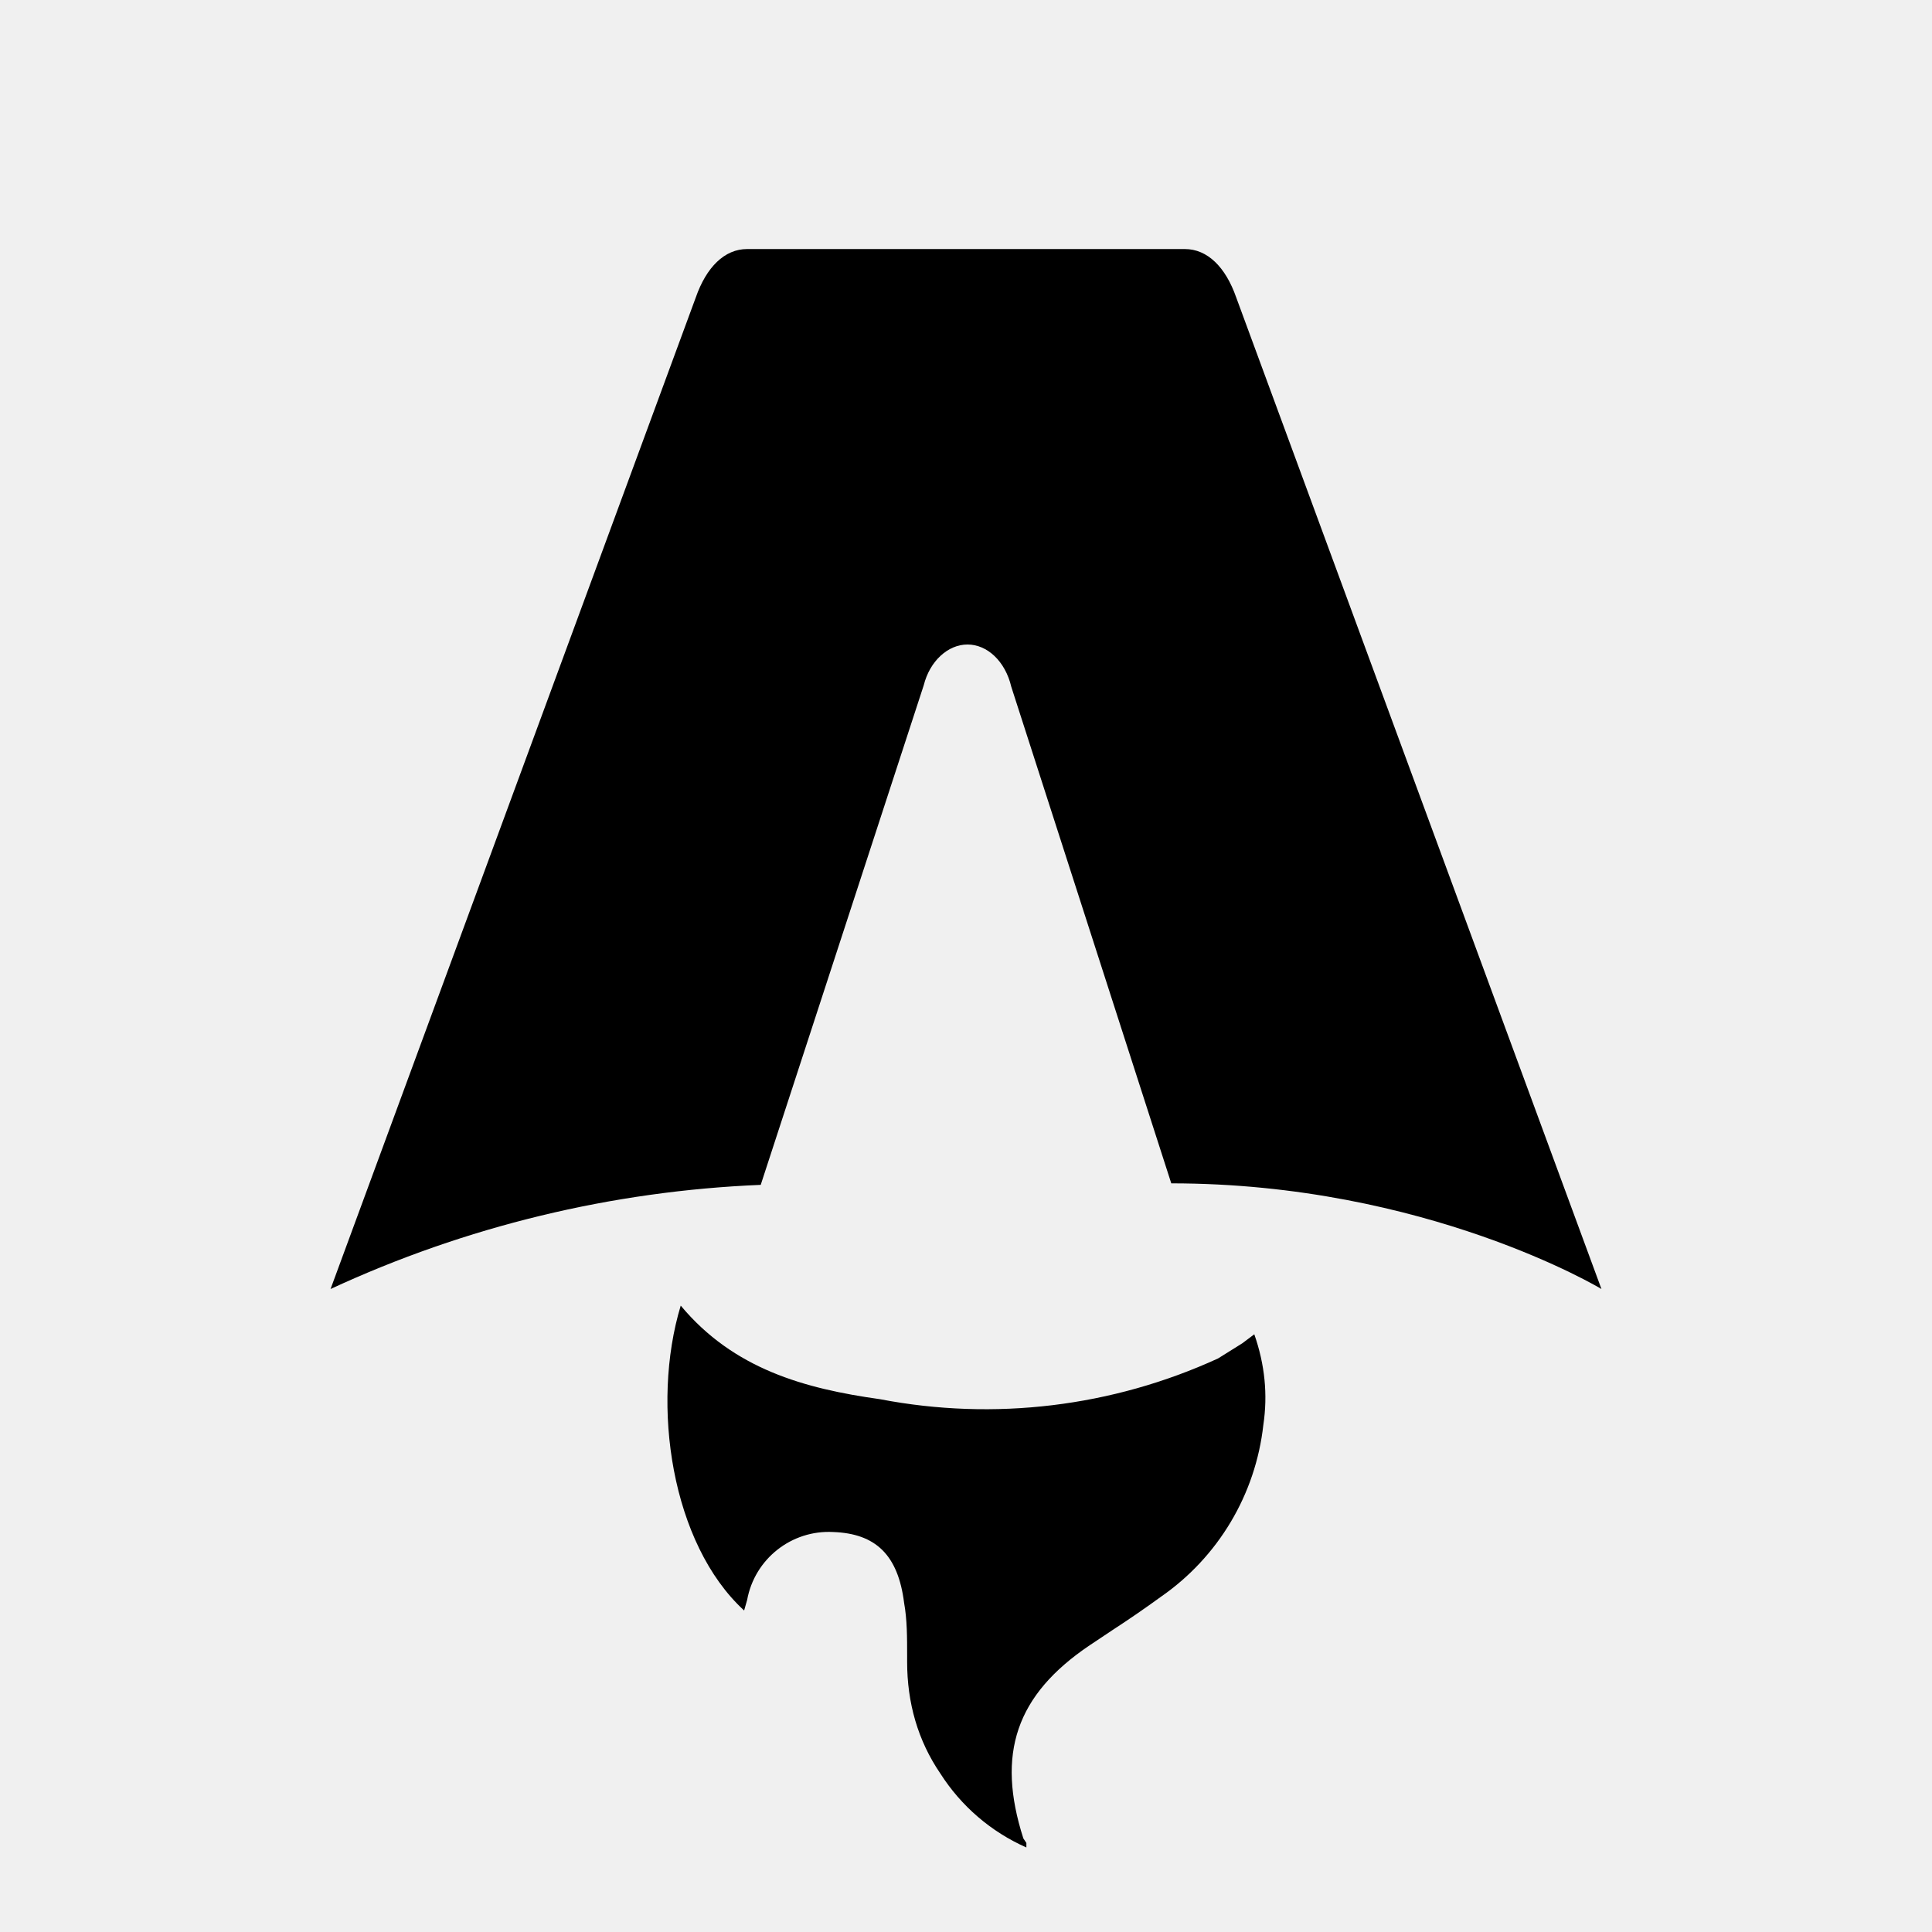
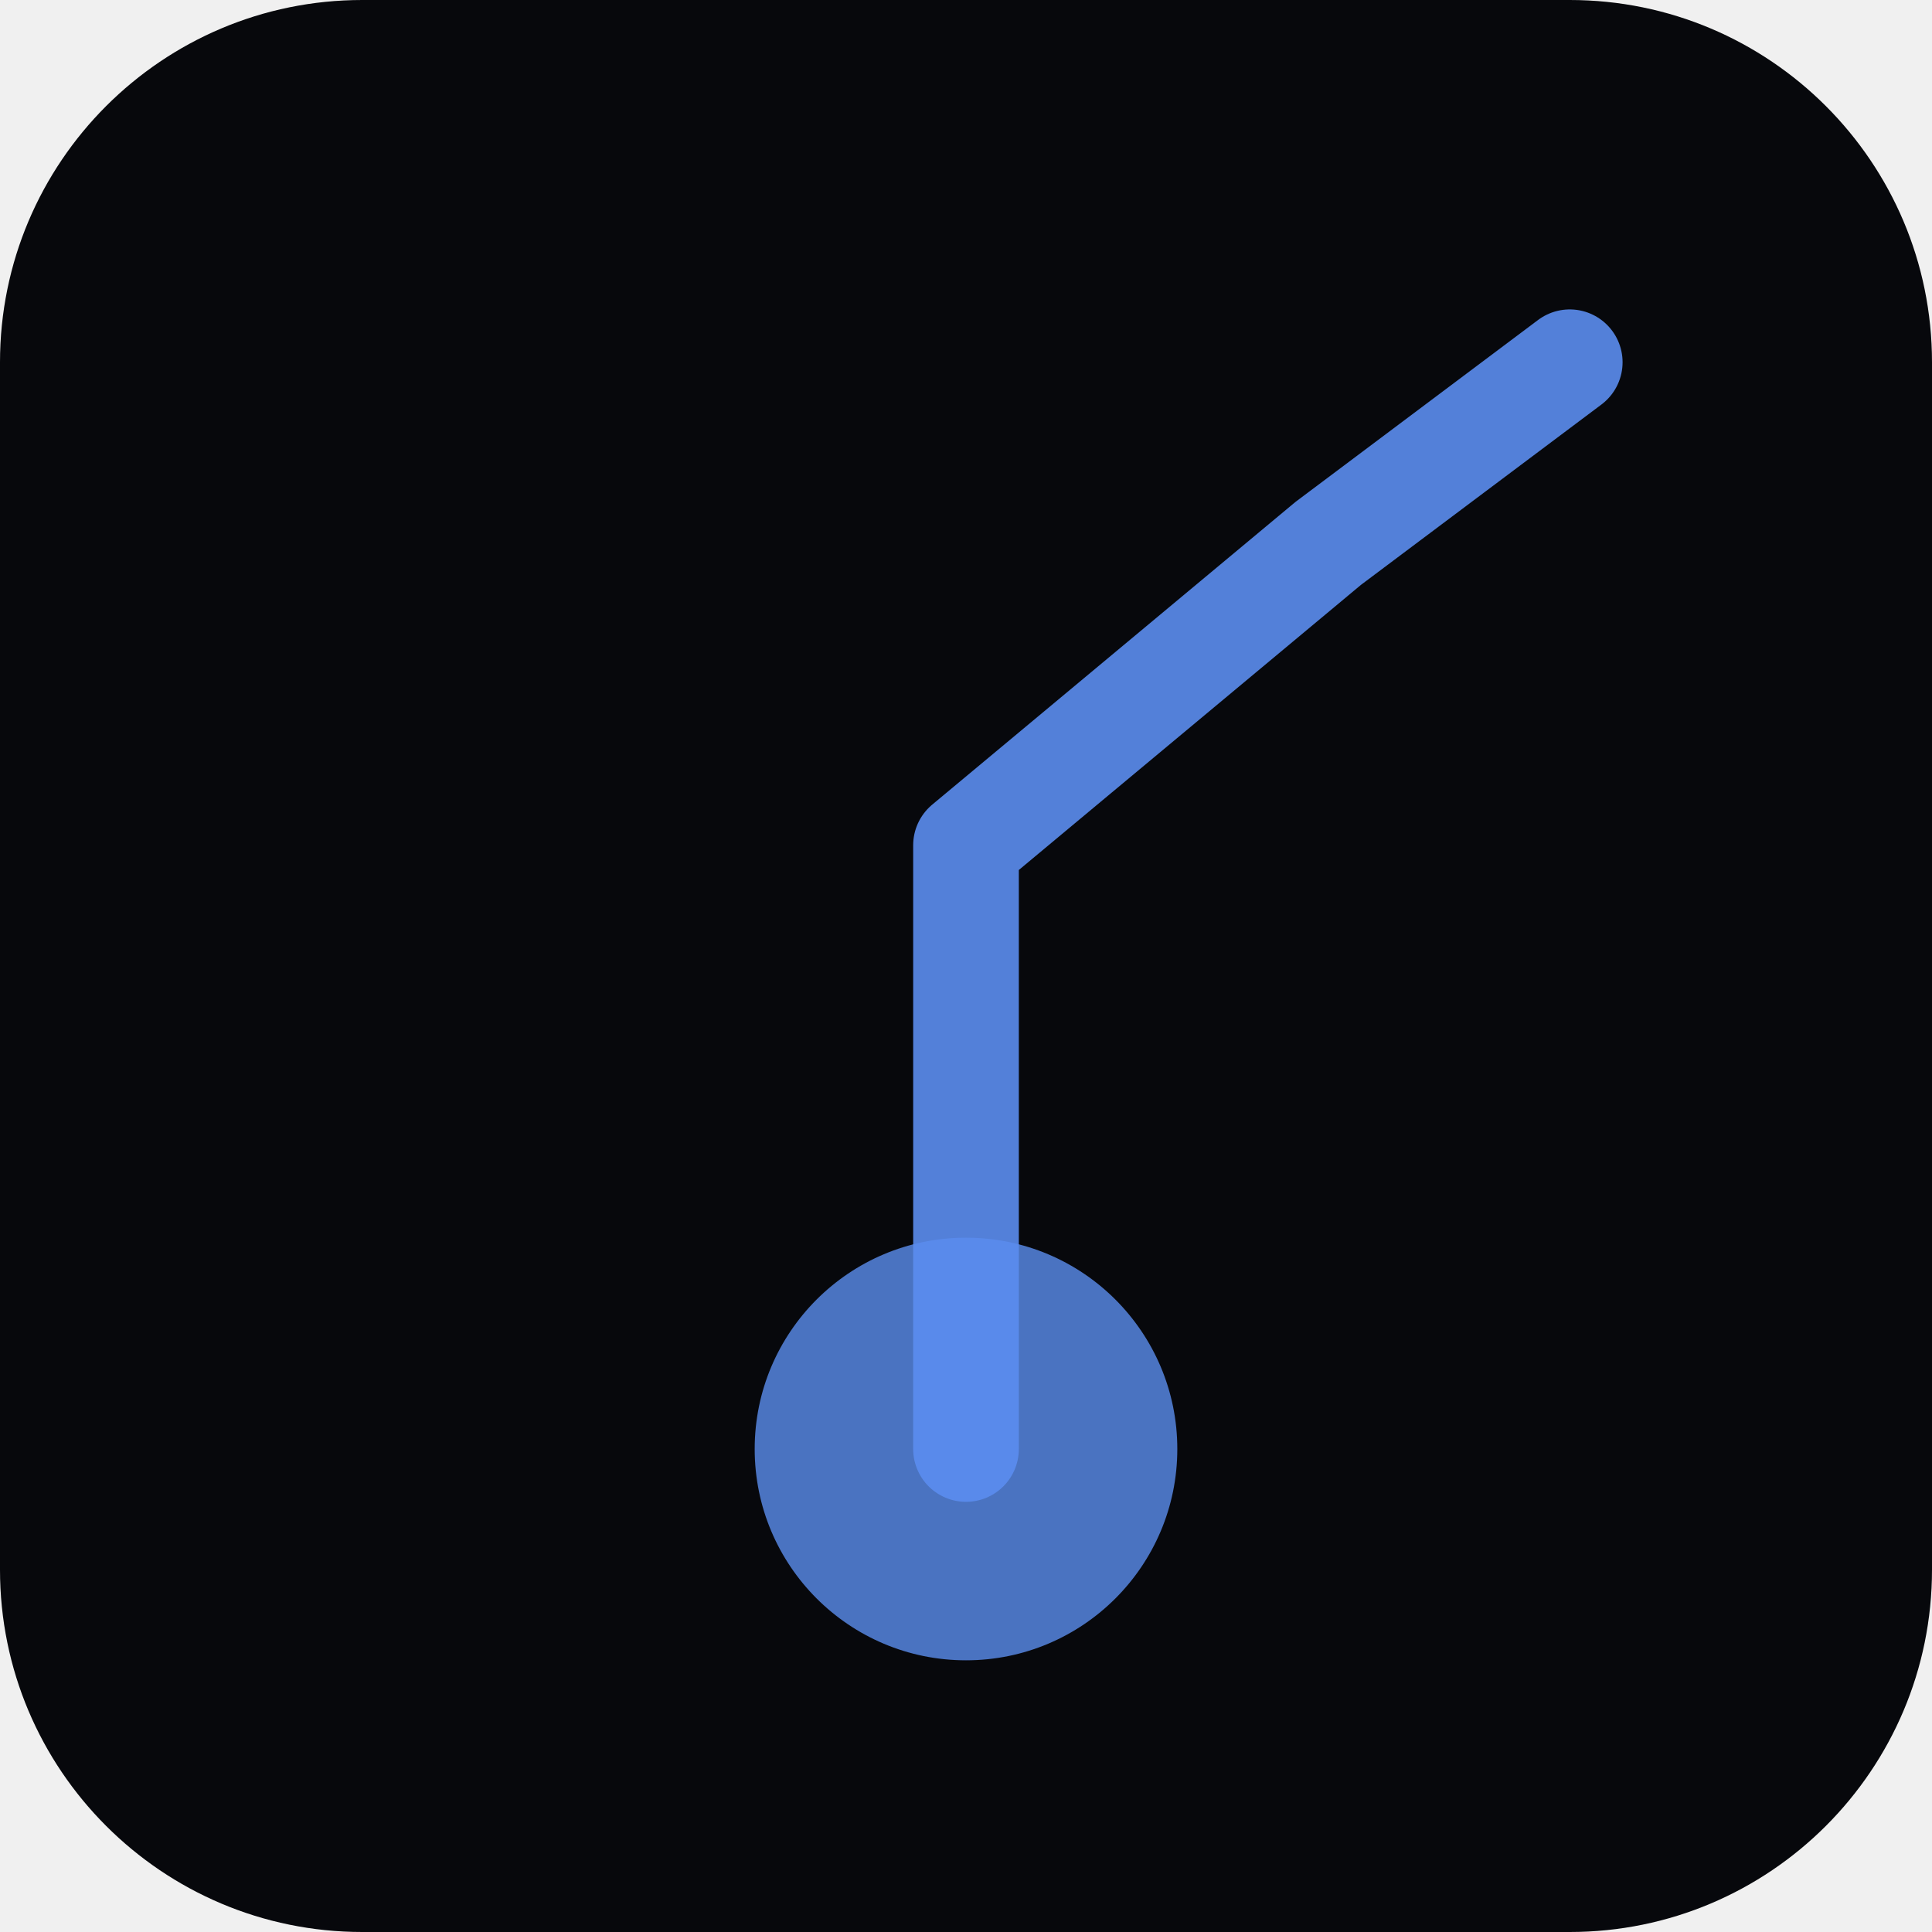
- <svg xmlns="http://www.w3.org/2000/svg" fill="none" viewBox="0 0 128 128">
-   <path d="M50.4 78.5a75.1 75.1 0 0 0-28.5 6.9l24.2-65.7c.7-2 1.9-3.2 3.4-3.2h29c1.5 0 2.7 1.2 3.4 3.2l24.2 65.7s-11.6-7-28.5-7L67 45.5c-.4-1.7-1.6-2.8-2.9-2.8-1.3 0-2.5 1.1-2.9 2.7L50.4 78.5Zm-1.1 28.2Zm-4.2-20.2c-2 6.6-.6 15.8 4.2 20.2a17.5 17.5 0 0 1 .2-.7 5.5 5.5 0 0 1 5.7-4.5c2.8.1 4.3 1.5 4.7 4.7.2 1.1.2 2.3.2 3.5v.4c0 2.7.7 5.2 2.2 7.4a13 13 0 0 0 5.7 4.9v-.3l-.2-.3c-1.8-5.6-.5-9.5 4.4-12.8l1.5-1a73 73 0 0 0 3.2-2.2 16 16 0 0 0 6.8-11.4c.3-2 .1-4-.6-6l-.8.6-1.6 1a37 37 0 0 1-22.4 2.7c-5-.7-9.7-2-13.2-6.2Z" />
-   <style>
-         path { fill: #000; }
-         @media (prefers-color-scheme: dark) {
-             path { fill: #FFF; }
-         }
-     </style>
+ <svg xmlns="http://www.w3.org/2000/svg" viewBox="0 0 32 32" fill="none">
+   <rect width="32" height="32" rx="6" fill="#07080c" />
+   <circle cx="16" cy="24" r="3.5" fill="#5b8def" opacity="0.8" />
+   <path d="M16 24V14M16 14L22 9M22 9L26 6" stroke="#5b8def" stroke-width="1.75" stroke-linecap="round" opacity="0.9" />
</svg>
